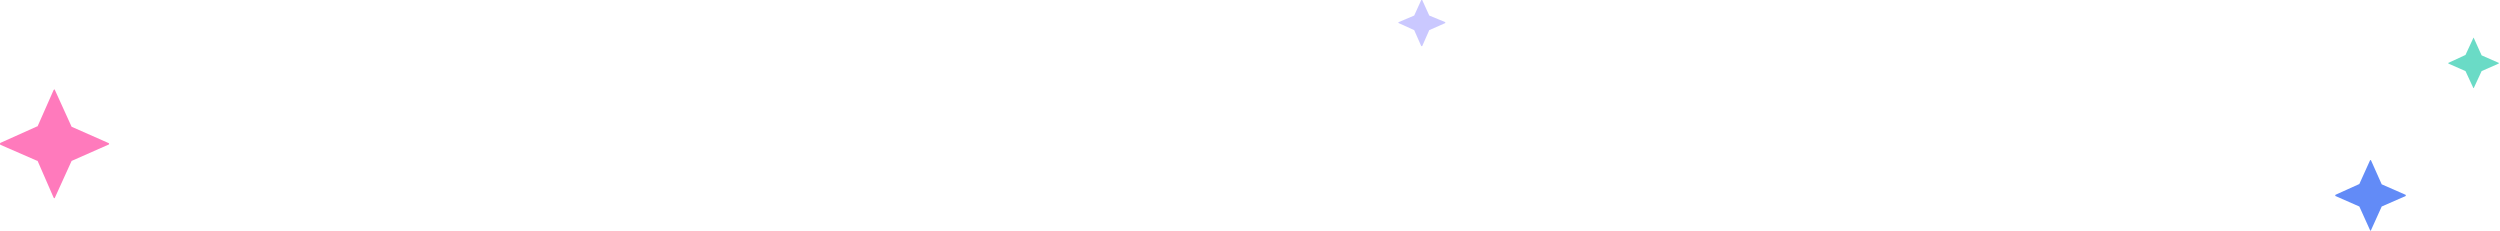
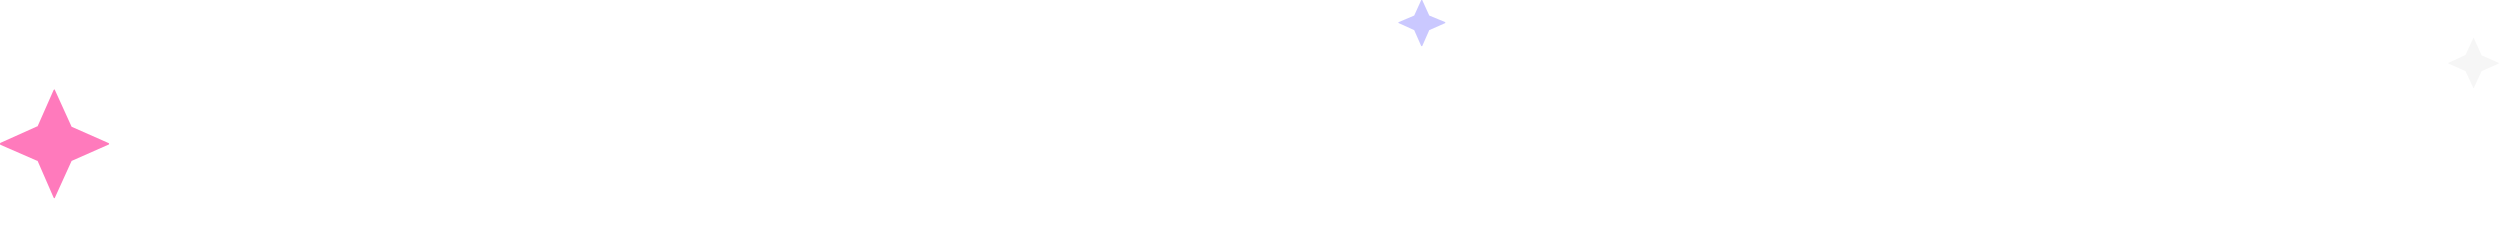
<svg xmlns="http://www.w3.org/2000/svg" width="531" height="49" viewBox="0 0 531 49" fill="none">
-   <path d="M527.098 15.098L530.701 13.515C530.789 13.428 530.789 13.34 530.701 13.34L527.098 11.758L525.428 8.066C525.428 7.978 525.34 7.978 525.34 8.066L523.67 11.67L520.066 13.34C519.978 13.34 519.978 13.428 520.066 13.515L523.67 15.098L525.34 18.701H525.428L527.098 15.098Z" fill="#6ADBC6" />
+   <path d="M527.098 15.098L530.701 13.515C530.789 13.428 530.789 13.34 530.701 13.34L527.098 11.758L525.428 8.066C525.428 7.978 525.34 7.978 525.34 8.066L523.67 11.67L520.066 13.34C519.978 13.34 519.978 13.428 520.066 13.515L523.67 15.098L525.34 18.701H525.428L527.098 15.098Z" fill="#f6f6f6" />
  <path opacity="0.5" d="M303.575 6.4L306.975 4.9V4.7L303.575 3.3L302.075 0H301.875L300.375 3.3L297.075 4.7C296.975 4.8 296.975 4.9 297.075 4.9L300.375 6.4L301.875 9.8H302.075L303.575 6.4Z" fill="#9691FF" />
-   <path d="M505.875 43.862L510.95 41.637C510.982 41.601 511 41.554 511 41.506C511 41.458 510.982 41.411 510.95 41.375L505.875 39.15L503.598 34.044C503.585 34.03 503.57 34.019 503.554 34.012C503.537 34.004 503.518 34 503.5 34C503.482 34 503.463 34.004 503.446 34.012C503.43 34.019 503.415 34.03 503.402 34.044L501.125 39.084L496.05 41.375C496.018 41.411 496 41.458 496 41.506C496 41.554 496.018 41.601 496.05 41.637L501.125 43.862L503.402 48.902C503.489 49.033 503.554 49.033 503.598 48.902L505.875 43.862Z" fill="#628BF7" />
+   <path d="M505.875 43.862L510.95 41.637C510.982 41.601 511 41.554 511 41.506C511 41.458 510.982 41.411 510.95 41.375L505.875 39.15L503.598 34.044C503.585 34.03 503.57 34.019 503.554 34.012C503.537 34.004 503.518 34 503.5 34C503.482 34 503.463 34.004 503.446 34.012C503.43 34.019 503.415 34.03 503.402 34.044L501.125 39.084L496.05 41.375C496.018 41.411 496 41.458 496 41.506C496 41.554 496.018 41.601 496.05 41.637L501.125 43.862L503.402 48.902C503.489 49.033 503.554 49.033 503.598 48.902L505.875 43.862Z" fill="#black" />
  <path d="M15.276 34.15L22.976 30.75C23.029 30.75 23.08 30.729 23.118 30.691C23.155 30.654 23.176 30.603 23.176 30.55C23.176 30.497 23.155 30.446 23.118 30.409C23.08 30.371 23.029 30.35 22.976 30.35L15.276 26.95C15.25 26.95 15.224 26.939 15.206 26.921C15.187 26.902 15.176 26.877 15.176 26.85L11.676 19.15C11.676 18.95 11.476 18.95 11.376 19.15L7.976 26.85H7.876L0.076 30.35C0.027 30.405 0 30.476 0 30.55C0 30.624 0.027 30.695 0.076 30.75L7.876 34.15H7.976L11.376 41.95C11.476 42.15 11.676 42.15 11.676 41.95L15.176 34.25C15.176 34.224 15.187 34.198 15.206 34.179C15.224 34.16 15.25 34.15 15.276 34.15Z" fill="#FF7ABC" />
</svg>
